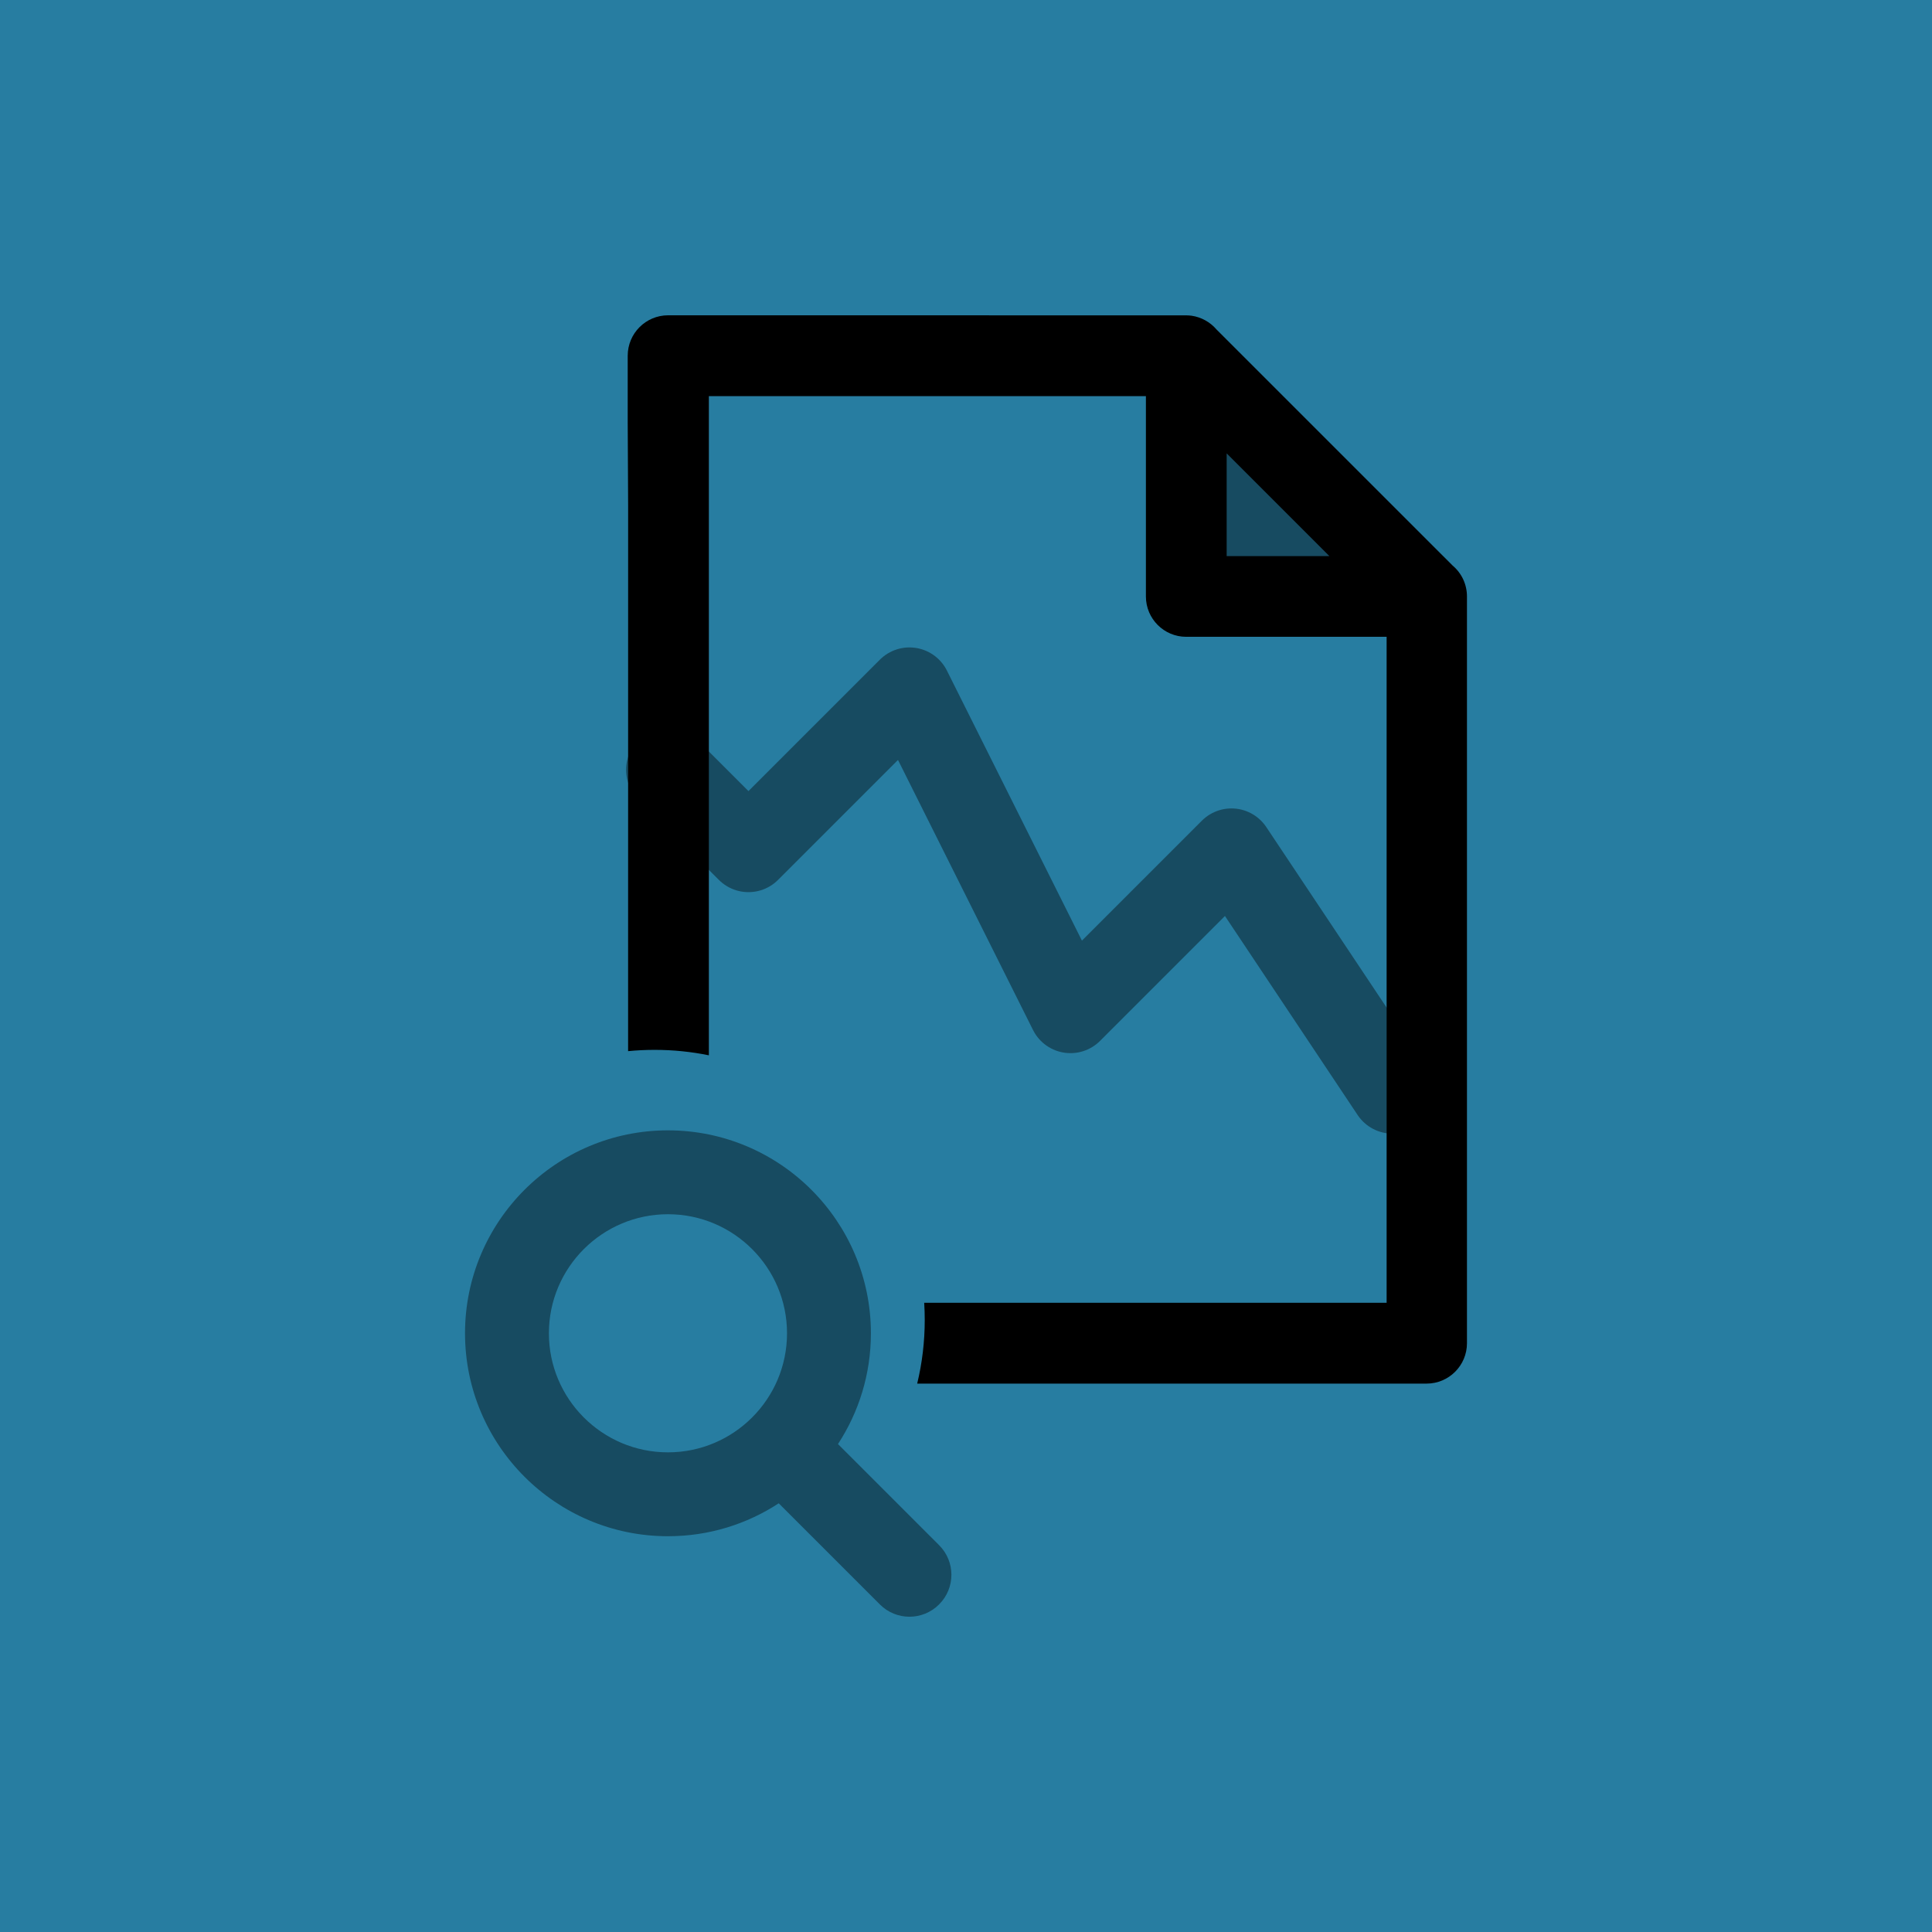
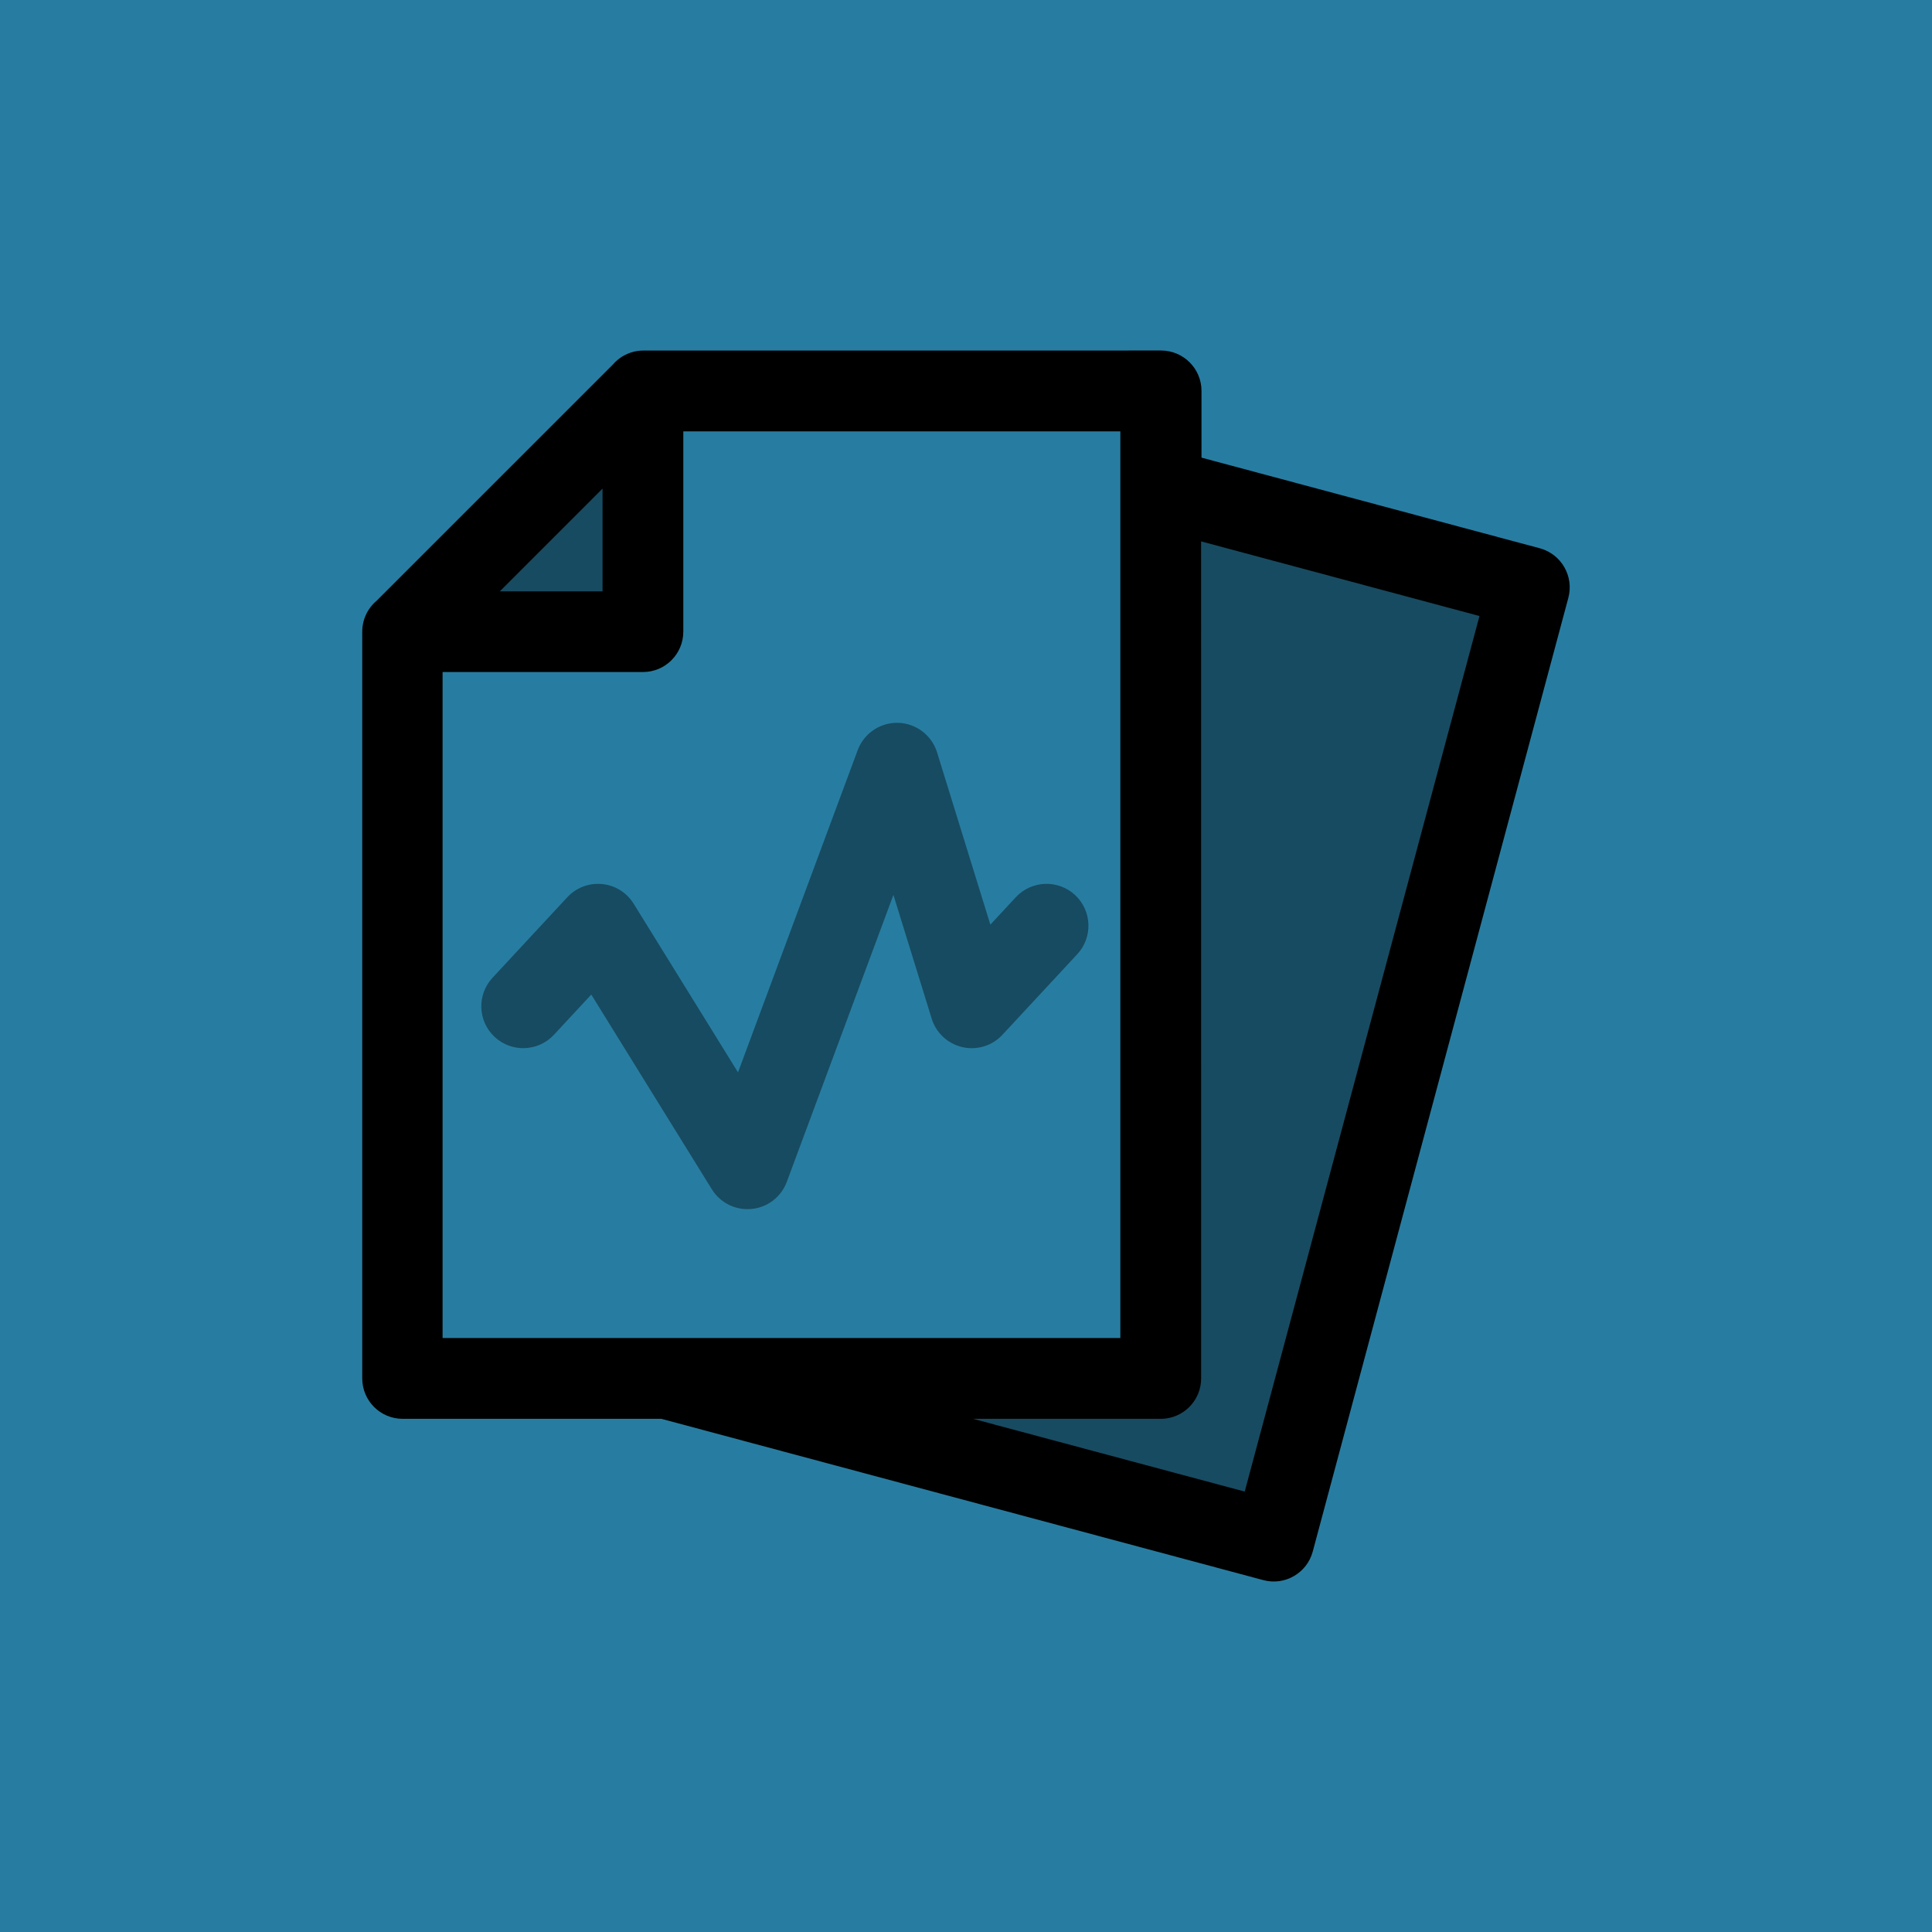
- <svg xmlns="http://www.w3.org/2000/svg" width="100%" height="100%" viewBox="0 0 24 24" version="1.1" xml:space="preserve" style="fill-rule:evenodd;clip-rule:evenodd;stroke-linecap:round;stroke-linejoin:round;stroke-miterlimit:1.5;">
+ <svg xmlns="http://www.w3.org/2000/svg" width="100%" height="100%" viewBox="0 0 24 24" version="1.1" xml:space="preserve" style="fill-rule:evenodd;clip-rule:evenodd;stroke-linejoin:round;stroke-miterlimit:2;">
  <g transform="matrix(1,0,0,1,-90,-160)">
    <g id="Page-Metrics" transform="matrix(0.24,0,0,0.24,89.52,160.24)">
      <rect x="2" y="-1" width="100" height="100" style="fill:none;" />
      <clipPath id="_clip1">
        <rect x="2" y="-1" width="100" height="100" />
      </clipPath>
      <g clip-path="url(#_clip1)">
        <g transform="matrix(50,0,0,50,2,-1)">
          <rect x="0" y="0" width="2" height="2" style="fill:rgb(39,125,161);" />
        </g>
-         <g transform="matrix(1,0,0,1,1.240064,-1.82281)">
-           <g transform="matrix(0,4.166667,-4.166667,0,495.75,-251)">
+         <g>
+           <g transform="matrix(0.674624,0,0,0.674624,18.26728,15.26897)">
+             <path d="M25.219,2.781L64.977,2.777C66.685,2.781 68.071,4.166 68.071,5.877L68.071,10.996L94.036,17.953C95.681,18.402 96.655,20.097 96.218,21.746L76.607,94.922C76.166,96.574 74.47,97.56 72.818,97.119L26.63,84.742L6.778,84.742C5.067,84.742 3.68,83.353 3.68,81.642L3.68,24.347C3.68,23.437 4.079,22.57 4.774,21.984L22.887,3.875C23.379,3.297 24.063,2.918 24.813,2.809C24.946,2.793 25.082,2.781 25.219,2.781ZM22.117,13.371L14.235,21.254L22.117,21.254L22.117,13.371ZM68.04,17.422L68.042,81.645C68.042,83.196 66.89,84.512 65.351,84.715C65.218,84.735 65.081,84.742 64.945,84.742L50.546,84.742L71.387,90.324L89.399,23.148L68.04,17.422ZM28.313,8.98L28.313,24.347C28.313,26.058 26.93,27.445 25.219,27.445L9.844,27.445L9.844,78.543L61.844,78.543L61.844,8.98L28.313,8.98Z" />
+           </g>
+           <g transform="matrix(4.166667,0,0,4.166667,-248,-401)">
+             <path d="M70,113L76,115L79,103L74,102L74,113L70,113Z" style="fill-opacity:0.4;" />
+           </g>
+           <g transform="matrix(4.166667,0,0,4.166667,-248,-401)">
            <path d="M65,104L68,104L68,101L65.126,104" style="fill-opacity:0.4;" />
          </g>
-           <g transform="matrix(4.166667,0,0,4.166667,-406.3331,-125.9998)">
-             <path d="M107.376,49.112C106.98,49.371 106.507,49.521 106,49.521C104.609,49.521 103.479,48.391 103.479,47C103.479,45.609 104.609,44.479 106,44.479C107.391,44.479 108.521,45.609 108.521,47C108.521,47.507 108.371,47.98 108.112,48.376L109.368,49.632C109.572,49.835 109.572,50.165 109.368,50.368C109.165,50.572 108.835,50.572 108.632,50.368L107.376,49.112ZM106,45.521C105.184,45.521 104.521,46.184 104.521,47C104.521,47.816 105.184,48.479 106,48.479C106.816,48.479 107.479,47.816 107.479,47C107.479,46.184 106.816,45.521 106,45.521Z" style="fill-opacity:0.4;" />
-           </g>
-           <g transform="matrix(-4.166667,0,0,4.166667,468.6667,-667.6667)">
-             <path d="M95,174L97,171L99,173L101,169L103,171L104,170" style="fill:none;stroke:black;stroke-opacity:0.4;stroke-width:1.04px;" />
-           </g>
-           <g transform="matrix(-0.674624,0,0,0.674624,79.17252,15.26897)">
-             <path d="M45.861,84.742C45.482,83.176 45.282,81.541 45.282,79.859C45.282,79.417 45.295,78.978 45.323,78.543L9.844,78.543L9.844,27.445L25.219,27.445C26.93,27.445 28.313,26.058 28.313,24.347L28.313,8.98L61.844,8.98L61.844,59.554C63.188,59.28 64.58,59.136 66.005,59.136C66.692,59.136 67.371,59.169 68.041,59.235L68.039,17.422L68.071,10.996L68.071,5.877C68.071,4.166 66.685,2.781 64.977,2.777L25.219,2.781C25.082,2.781 24.946,2.793 24.813,2.809C24.063,2.918 23.379,3.297 22.887,3.875L4.774,21.984C4.079,22.57 3.68,23.437 3.68,24.347L3.68,81.642C3.68,83.353 5.067,84.742 6.778,84.742L26.63,84.742L45.861,84.742ZM22.117,13.371L22.117,21.254L14.235,21.254L22.117,13.371Z" />
+           <g transform="matrix(3.869048,0,0,4.166667,-342.3452,-669.75)">
+             <path d="M96.411,173.354C96.2,173.565 95.845,173.577 95.618,173.382C95.391,173.186 95.378,172.856 95.589,172.646L96.589,171.646C96.708,171.527 96.88,171.466 97.054,171.482C97.229,171.497 97.385,171.588 97.477,171.726L98.873,173.821L100.474,169.819C100.558,169.61 100.775,169.473 101.016,169.479C101.256,169.486 101.465,169.633 101.536,169.846L102.249,171.986L102.589,171.646C102.8,171.435 103.155,171.423 103.382,171.618C103.609,171.814 103.622,172.144 103.411,172.354L102.411,173.354C102.275,173.491 102.071,173.549 101.875,173.508C101.68,173.466 101.523,173.332 101.464,173.154L100.952,171.617L99.526,175.181C99.451,175.368 99.269,175.499 99.056,175.518C98.842,175.538 98.636,175.443 98.523,175.274L96.91,172.855L96.411,173.354Z" style="fill-opacity:0.4;" />
          </g>
        </g>
      </g>
    </g>
    <g id="Colors">
        </g>
  </g>
</svg>
